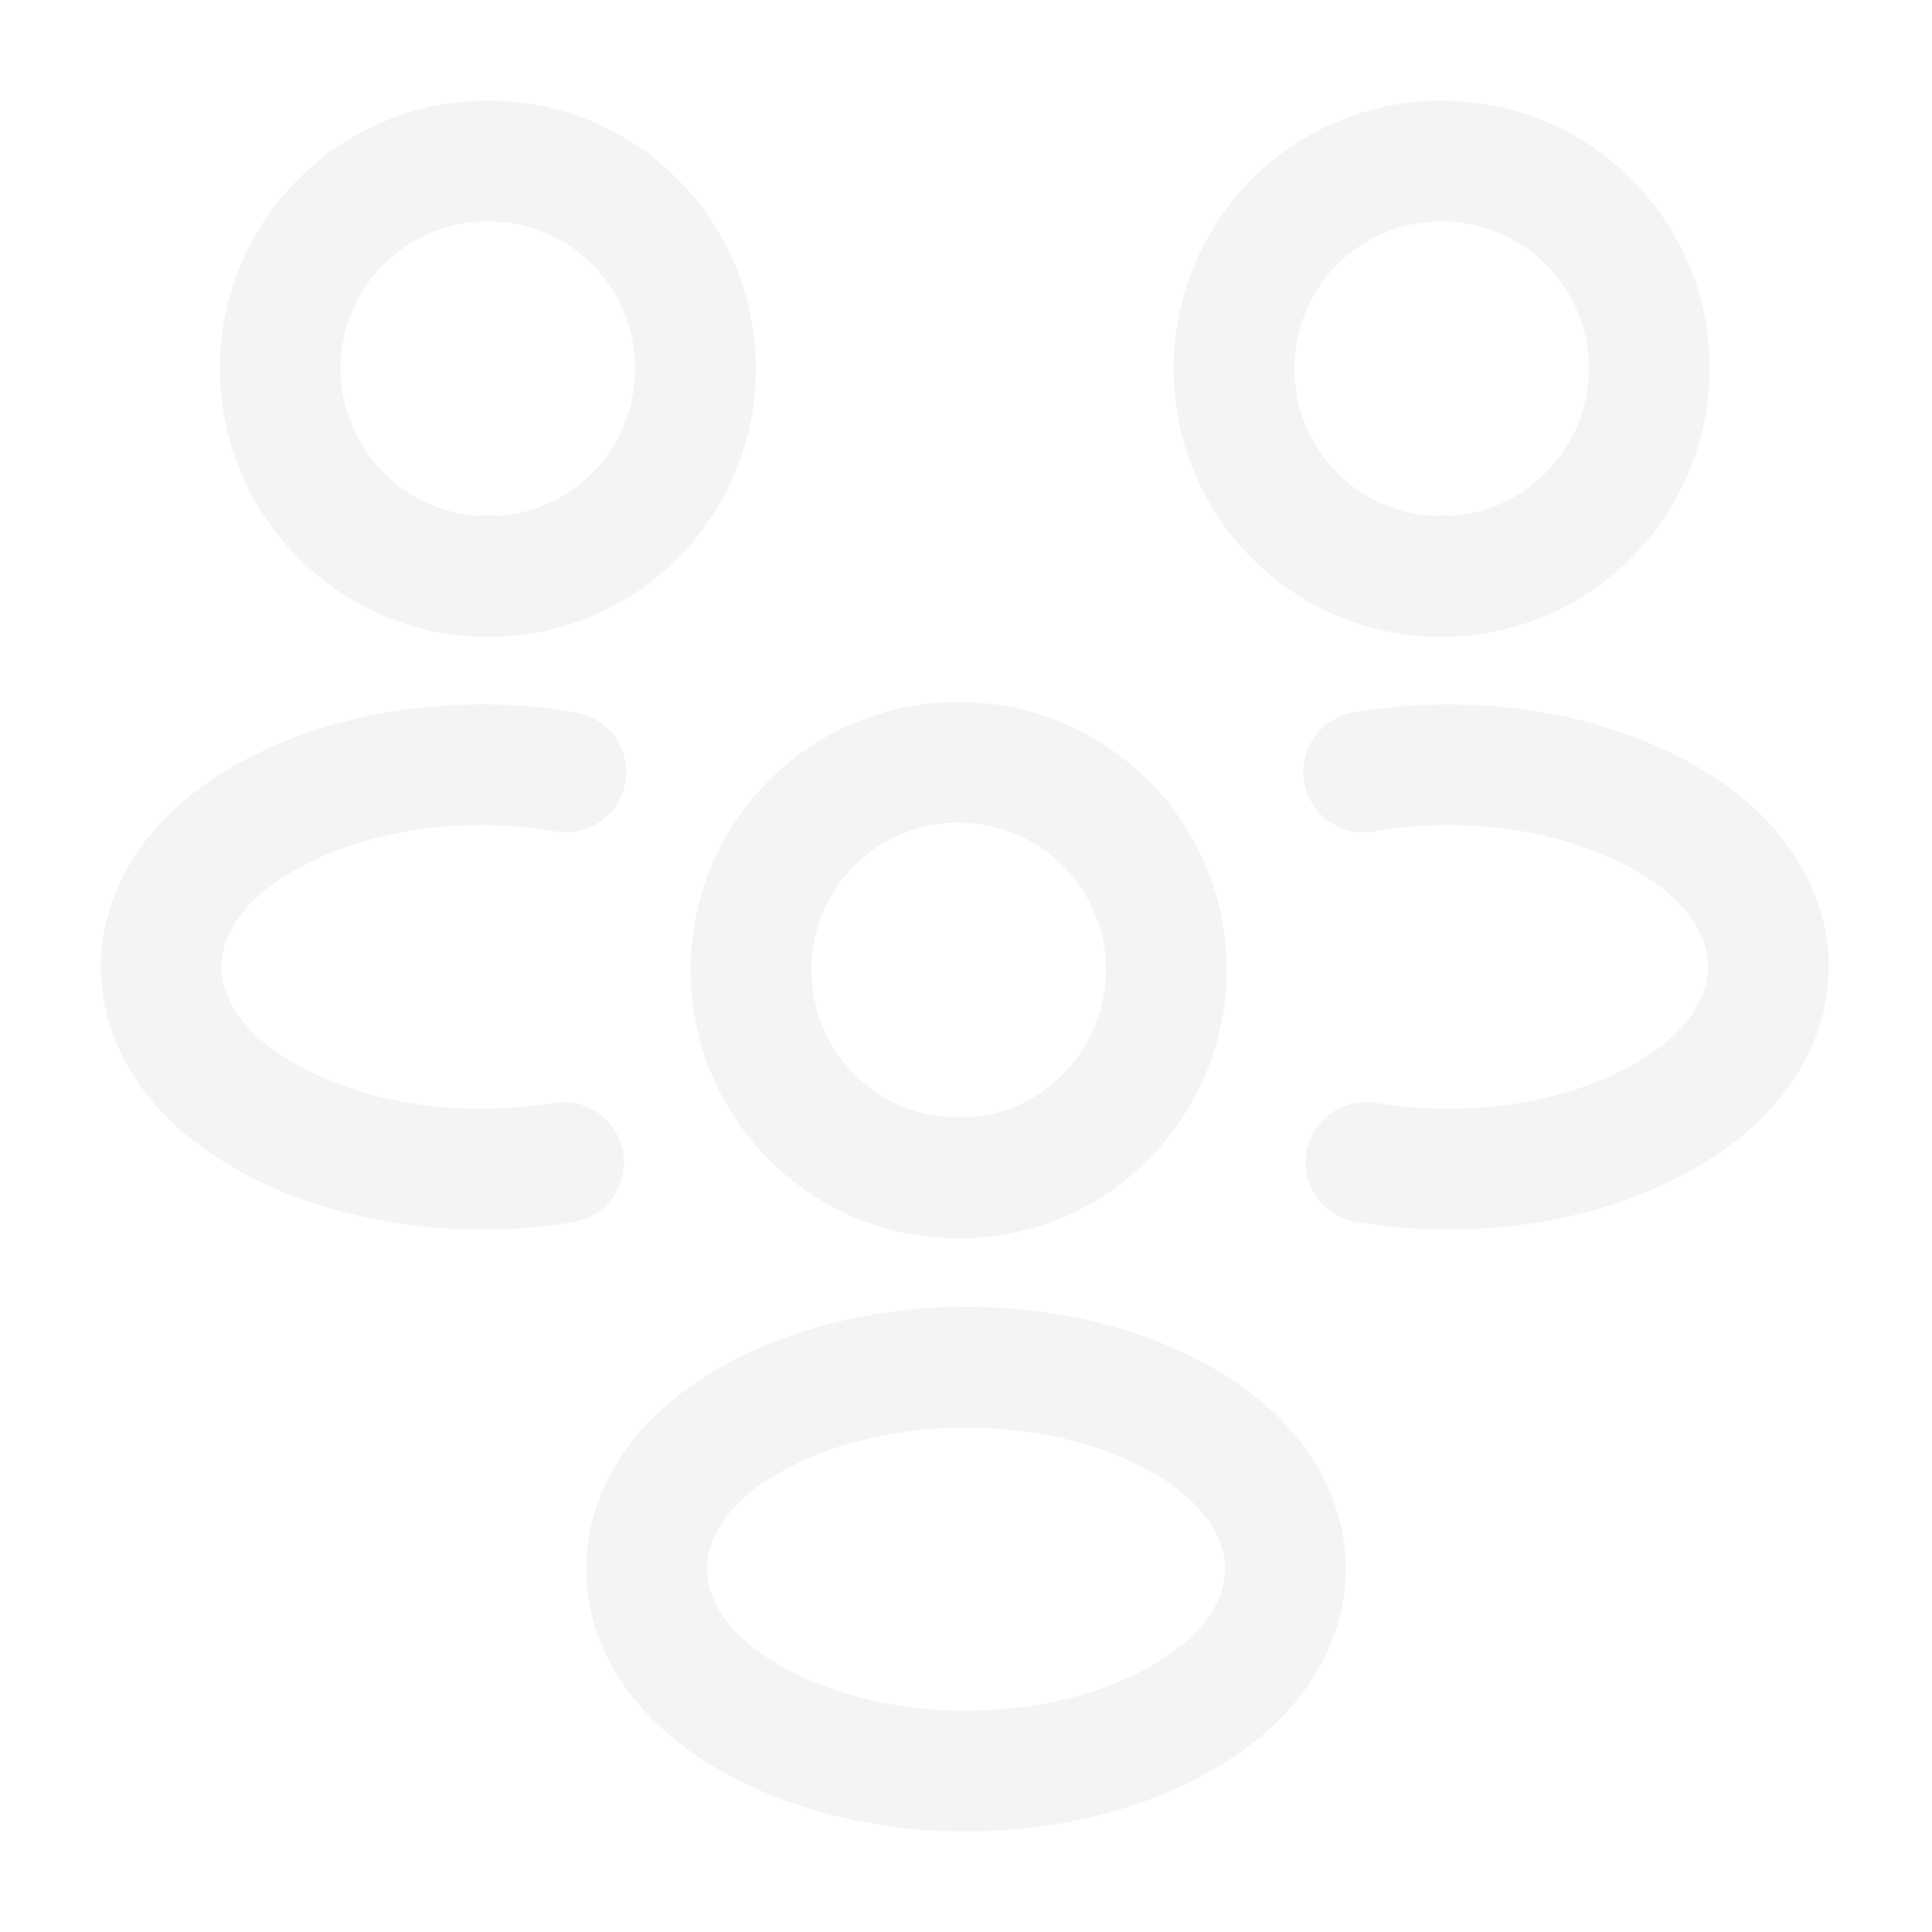
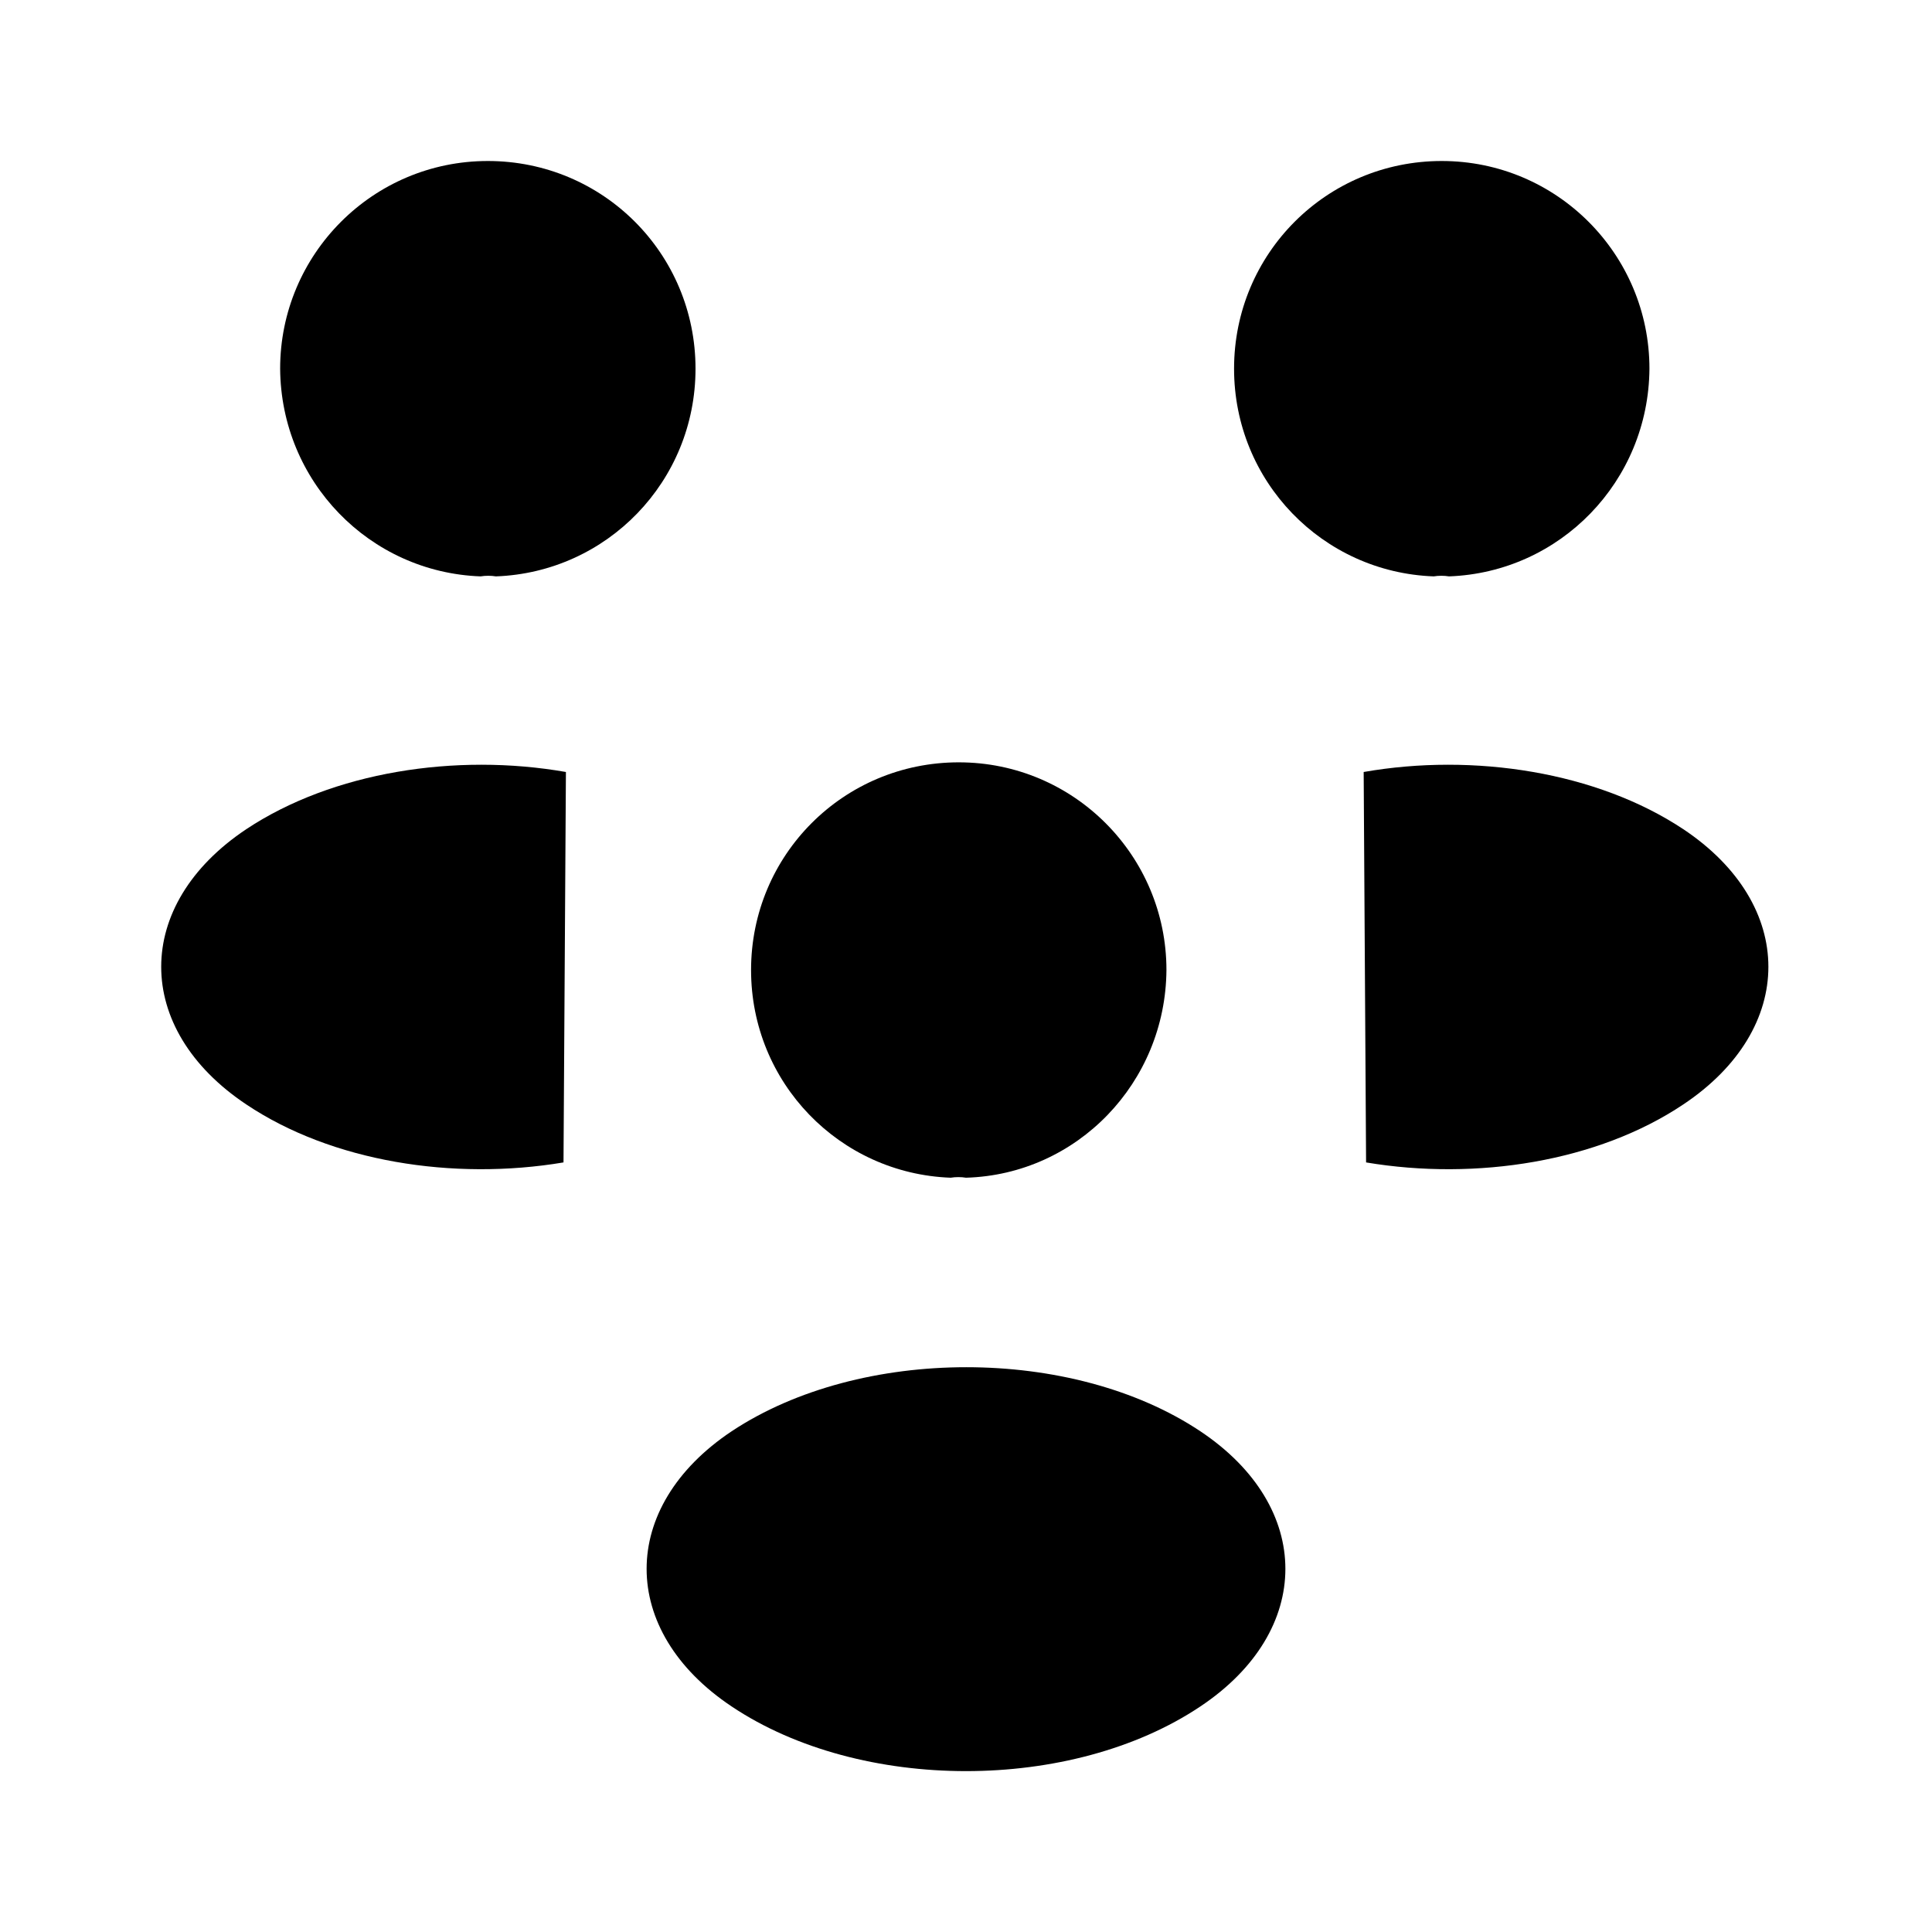
- <svg xmlns="http://www.w3.org/2000/svg" width="24" height="24" viewBox="0 0 24 24" fill="none">
-   <path d="M18 7.16C17.94 7.15 17.87 7.15 17.81 7.16C16.43 7.11 15.33 5.98 15.33 4.58C15.33 3.15 16.48 2 17.91 2C19.34 2 20.49 3.16 20.49 4.58C20.48 5.98 19.38 7.11 18 7.16Z" stroke="#EEEEEE" stroke-opacity="0.65" stroke-width="1.5" stroke-linecap="round" stroke-linejoin="round" />
-   <path d="M16.97 14.44C18.34 14.67 19.85 14.43 20.91 13.72C22.32 12.78 22.32 11.24 20.91 10.3C19.84 9.59 18.31 9.35 16.94 9.59" stroke="#EEEEEE" stroke-opacity="0.65" stroke-width="1.5" stroke-linecap="round" stroke-linejoin="round" />
-   <path d="M5.97 7.16C6.03 7.15 6.1 7.15 6.16 7.16C7.54 7.11 8.64 5.98 8.64 4.58C8.64 3.15 7.49 2 6.06 2C4.63 2 3.48 3.16 3.48 4.58C3.49 5.98 4.59 7.11 5.97 7.16Z" stroke="#EEEEEE" stroke-opacity="0.65" stroke-width="1.5" stroke-linecap="round" stroke-linejoin="round" />
-   <path d="M7 14.44C5.63 14.67 4.12 14.43 3.06 13.72C1.65 12.78 1.65 11.24 3.06 10.3C4.13 9.59 5.66 9.35 7.03 9.59" stroke="#EEEEEE" stroke-opacity="0.65" stroke-width="1.5" stroke-linecap="round" stroke-linejoin="round" />
-   <path d="M12 14.63C11.94 14.62 11.87 14.62 11.81 14.63C10.43 14.58 9.33 13.45 9.33 12.05C9.33 10.62 10.48 9.47 11.91 9.47C13.34 9.47 14.49 10.63 14.49 12.05C14.48 13.45 13.38 14.59 12 14.63Z" stroke="#EEEEEE" stroke-opacity="0.65" stroke-width="1.5" stroke-linecap="round" stroke-linejoin="round" />
-   <path d="M9.09 17.779C7.68 18.719 7.68 20.259 9.09 21.199C10.69 22.269 13.31 22.269 14.91 21.199C16.32 20.259 16.32 18.719 14.91 17.779C13.32 16.719 10.69 16.719 9.09 17.779Z" stroke="#EEEEEE" stroke-opacity="0.65" stroke-width="1.5" stroke-linecap="round" stroke-linejoin="round" />
+ <svg xmlns="http://www.w3.org/2000/svg" width="100%" height="100%" viewBox="0 0 24 24" fill="current">
+   <path d="M18 7.16C17.94 7.15 17.87 7.15 17.81 7.16C16.43 7.11 15.33 5.98 15.33 4.58C15.33 3.15 16.48 2 17.91 2C19.34 2 20.49 3.16 20.49 4.58C20.48 5.98 19.38 7.11 18 7.16Z" stroke="cureent" stroke-opacity="0.65" stroke-width="1.5" stroke-linecap="round" stroke-linejoin="round" />
+   <path d="M16.97 14.44C18.34 14.67 19.85 14.43 20.91 13.72C22.32 12.78 22.32 11.24 20.91 10.3C19.84 9.59 18.31 9.35 16.94 9.59" stroke="cureent" stroke-opacity="0.65" stroke-width="1.5" stroke-linecap="round" stroke-linejoin="round" />
+   <path d="M5.97 7.16C6.03 7.15 6.1 7.15 6.16 7.16C7.54 7.11 8.64 5.98 8.64 4.58C8.64 3.15 7.49 2 6.06 2C4.63 2 3.48 3.16 3.48 4.58C3.49 5.98 4.59 7.11 5.97 7.16Z" stroke="cureent" stroke-opacity="0.65" stroke-width="1.5" stroke-linecap="round" stroke-linejoin="round" />
+   <path d="M7 14.44C5.63 14.67 4.12 14.43 3.06 13.72C1.65 12.78 1.65 11.24 3.06 10.3C4.13 9.59 5.66 9.35 7.03 9.59" stroke="cureent" stroke-opacity="0.65" stroke-width="1.5" stroke-linecap="round" stroke-linejoin="round" />
+   <path d="M12 14.63C11.94 14.62 11.87 14.62 11.81 14.63C10.43 14.58 9.33 13.45 9.33 12.05C9.33 10.62 10.48 9.47 11.91 9.47C13.34 9.47 14.49 10.63 14.49 12.05C14.48 13.45 13.38 14.59 12 14.63Z" stroke="cureent" stroke-opacity="0.65" stroke-width="1.5" stroke-linecap="round" stroke-linejoin="round" />
+   <path d="M9.09 17.779C7.68 18.719 7.68 20.259 9.09 21.199C10.69 22.269 13.31 22.269 14.91 21.199C16.32 20.259 16.32 18.719 14.91 17.779C13.32 16.719 10.69 16.719 9.09 17.779Z" stroke="cureent" stroke-opacity="0.65" stroke-width="1.5" stroke-linecap="round" stroke-linejoin="round" />
</svg>
